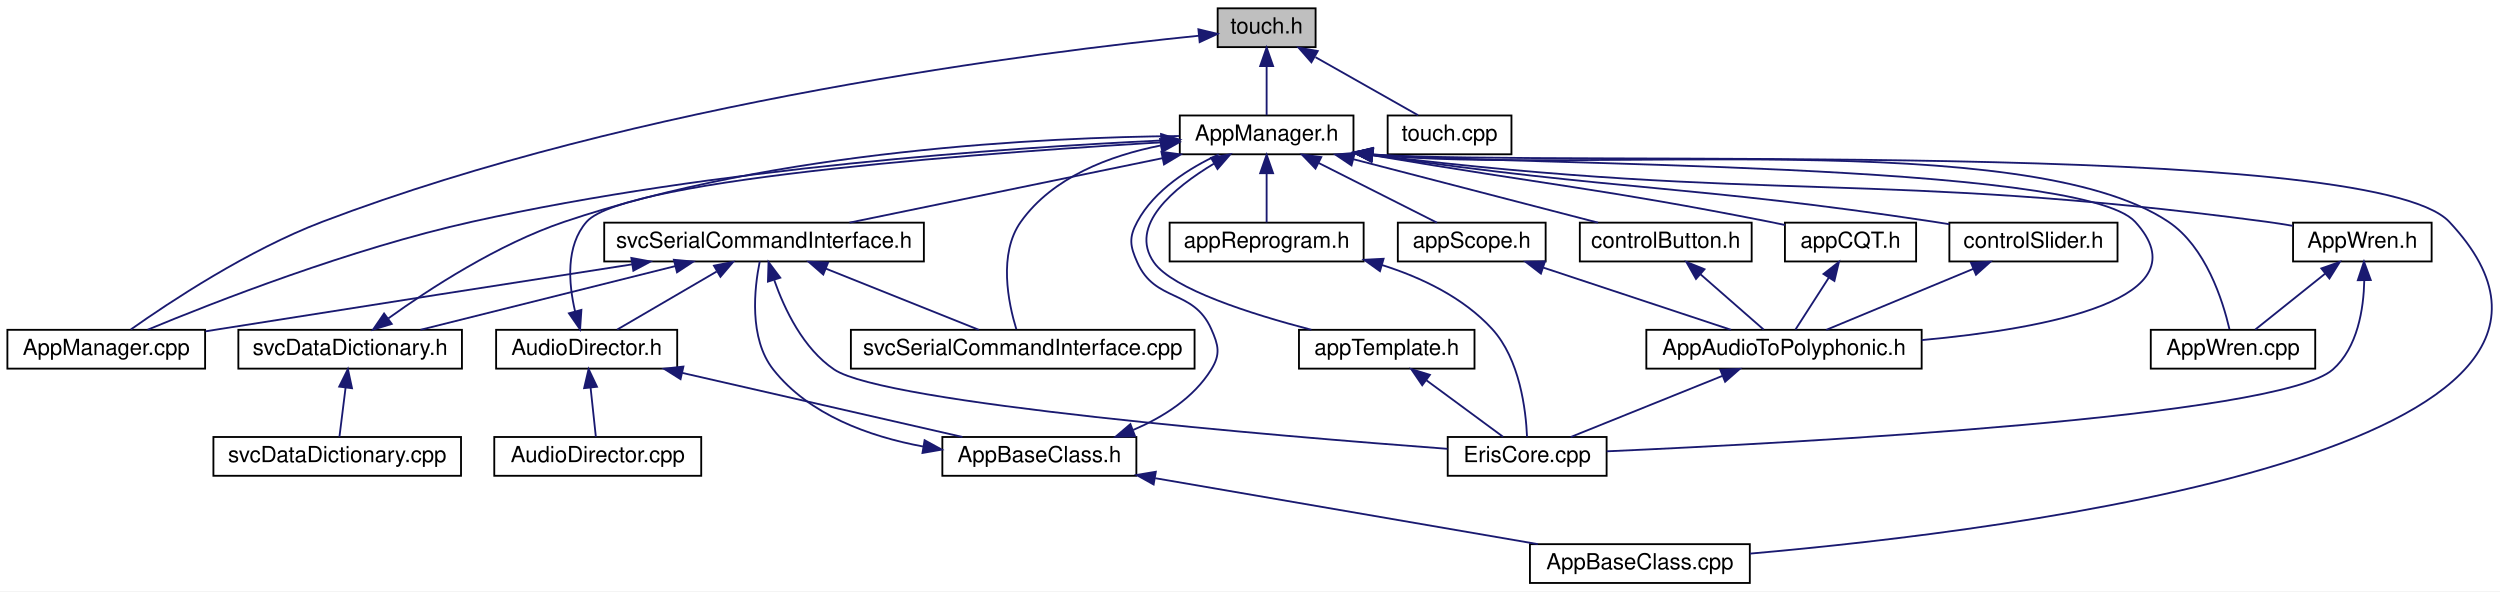
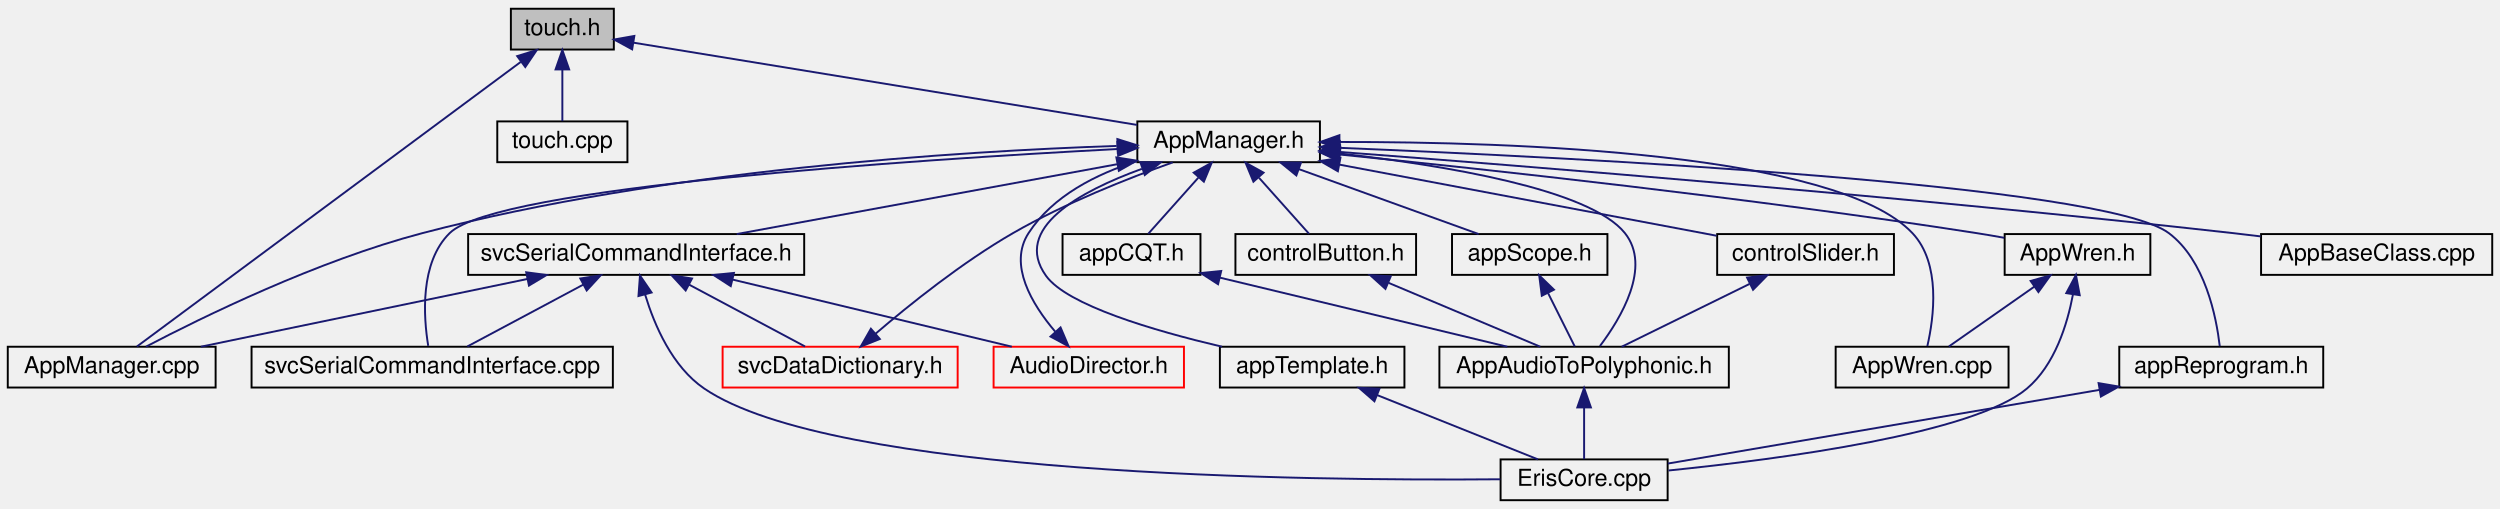
- <svg xmlns="http://www.w3.org/2000/svg" xmlns:xlink="http://www.w3.org/1999/xlink" width="1353pt" height="320pt" viewBox="0.00 0.00 1353.00 320.00">
-   <g id="graph0" class="graph" transform="scale(1 1) rotate(0) translate(4 316)">
-     <polygon fill="white" stroke="transparent" points="-4,4 -4,-316 1349,-316 1349,4 -4,4" />
+ <svg xmlns="http://www.w3.org/2000/svg" xmlns:xlink="http://www.w3.org/1999/xlink" width="1287pt" height="262pt" viewBox="0.00 0.00 1287.00 262.00">
+   <g id="graph0" class="graph" transform="scale(1 1) rotate(0) translate(4 258)">
    <g id="node1" class="node">
      <g id="a_node1">
        <a xlink:title=" ">
-           <polygon fill="#bfbfbf" stroke="black" points="655,-290.5 655,-311.5 708,-311.5 708,-290.5 655,-290.5" />
-           <text text-anchor="middle" x="681.5" y="-297.9" font-family="Helvetica,sans-Serif" font-size="12.00">touch.h</text>
+           <polygon fill="#bfbfbf" stroke="black" points="259,-232.5 259,-253.5 312,-253.5 312,-232.5 259,-232.5" />
+           <text text-anchor="middle" x="285.5" y="-239.9" font-family="Helvetica,sans-Serif" font-size="12.00">touch.h</text>
        </a>
      </g>
    </g>
    <g id="node2" class="node">
      <g id="a_node2">
        <a xlink:href="../../dc/d40/_app_manager_8cpp.html" target="_top" xlink:title=" ">
-           <polygon fill="white" stroke="black" points="0,-116.5 0,-137.5 107,-137.5 107,-116.5 0,-116.5" />
-           <text text-anchor="middle" x="53.5" y="-123.9" font-family="Helvetica,sans-Serif" font-size="12.00">AppManager.cpp</text>
+           <polygon fill="none" stroke="black" points="0,-58.5 0,-79.5 107,-79.5 107,-58.5 0,-58.5" />
+           <text text-anchor="middle" x="53.5" y="-65.9" font-family="Helvetica,sans-Serif" font-size="12.00">AppManager.cpp</text>
        </a>
      </g>
    </g>
    <g id="edge1" class="edge">
-       <path fill="none" stroke="midnightblue" d="M644.88,-296.67C559.36,-288.02 340.87,-260.84 170.5,-196 130.32,-180.71 87.8,-152.53 66.81,-137.7" />
-       <polygon fill="midnightblue" stroke="midnightblue" points="644.57,-300.16 654.87,-297.66 645.26,-293.19 644.57,-300.16" />
+       <path fill="none" stroke="midnightblue" d="M264.06,-226.11C216.77,-191.05 104.67,-107.94 66.49,-79.63" />
+       <polygon fill="midnightblue" stroke="midnightblue" points="262.24,-229.12 272.36,-232.26 266.41,-223.49 262.24,-229.12" />
    </g>
    <g id="node3" class="node">
      <g id="a_node3">
        <a xlink:href="../../db/dfc/touch_8cpp.html" target="_top" xlink:title=" ">
-           <polygon fill="white" stroke="black" points="747,-232.5 747,-253.5 814,-253.5 814,-232.5 747,-232.5" />
-           <text text-anchor="middle" x="780.5" y="-239.9" font-family="Helvetica,sans-Serif" font-size="12.00">touch.cpp</text>
+           <polygon fill="none" stroke="black" points="252,-174.5 252,-195.5 319,-195.5 319,-174.5 252,-174.5" />
+           <text text-anchor="middle" x="285.5" y="-181.9" font-family="Helvetica,sans-Serif" font-size="12.00">touch.cpp</text>
        </a>
      </g>
    </g>
    <g id="edge2" class="edge">
-       <path fill="none" stroke="midnightblue" d="M707.94,-285.05C725.55,-275.08 748.18,-262.28 763.45,-253.64" />
-       <polygon fill="midnightblue" stroke="midnightblue" points="705.73,-282.28 698.74,-290.25 709.17,-288.37 705.73,-282.28" />
+       <path fill="none" stroke="midnightblue" d="M285.5,-222.16C285.5,-213.16 285.5,-202.92 285.5,-195.64" />
+       <polygon fill="midnightblue" stroke="midnightblue" points="282,-222.25 285.5,-232.25 289,-222.25 282,-222.25" />
    </g>
    <g id="node4" class="node">
      <g id="a_node4">
        <a xlink:href="../../df/d72/_app_manager_8h.html" target="_top" xlink:title=" ">
-           <polygon fill="white" stroke="black" points="634.5,-232.5 634.5,-253.5 728.5,-253.5 728.5,-232.5 634.5,-232.5" />
-           <text text-anchor="middle" x="681.5" y="-239.9" font-family="Helvetica,sans-Serif" font-size="12.00">AppManager.h</text>
+           <polygon fill="none" stroke="black" points="581.5,-174.5 581.5,-195.5 675.5,-195.5 675.5,-174.5 581.5,-174.5" />
+           <text text-anchor="middle" x="628.5" y="-181.9" font-family="Helvetica,sans-Serif" font-size="12.00">AppManager.h</text>
        </a>
      </g>
    </g>
    <g id="edge3" class="edge">
-       <path fill="none" stroke="midnightblue" d="M681.5,-280.16C681.5,-271.16 681.5,-260.92 681.5,-253.64" />
-       <polygon fill="midnightblue" stroke="midnightblue" points="678,-280.25 681.5,-290.25 685,-280.25 678,-280.25" />
+       <path fill="none" stroke="midnightblue" d="M322.33,-235.99C384.96,-225.76 512.15,-205 581.25,-193.71" />
+       <polygon fill="midnightblue" stroke="midnightblue" points="321.43,-232.59 312.13,-237.65 322.56,-239.5 321.43,-232.59" />
    </g>
    <g id="edge6" class="edge">
-       <path fill="none" stroke="midnightblue" d="M624.26,-239.95C541.23,-236.07 382.93,-225.21 251.5,-196 186.04,-181.45 112.09,-152.55 75.89,-137.55" />
-       <polygon fill="midnightblue" stroke="midnightblue" points="624.35,-243.46 634.49,-240.41 624.66,-236.47 624.35,-243.46" />
+       <path fill="none" stroke="midnightblue" d="M570.85,-182.88C489.8,-180.13 338.16,-170.65 213.5,-138 159.48,-123.85 99.98,-94.64 71.13,-79.53" />
+       <polygon fill="midnightblue" stroke="midnightblue" points="571.22,-186.4 581.33,-183.22 571.44,-179.4 571.22,-186.4" />
    </g>
    <g id="node5" class="node">
      <g id="a_node5">
        <a xlink:href="../../d4/db1/_app_base_class_8cpp.html" target="_top" xlink:title=" ">
-           <polygon fill="white" stroke="black" points="824,-0.5 824,-21.5 943,-21.5 943,-0.5 824,-0.5" />
-           <text text-anchor="middle" x="883.5" y="-7.9" font-family="Helvetica,sans-Serif" font-size="12.00">AppBaseClass.cpp</text>
+           <polygon fill="none" stroke="black" points="1160,-116.5 1160,-137.5 1279,-137.5 1279,-116.5 1160,-116.5" />
+           <text text-anchor="middle" x="1219.5" y="-123.9" font-family="Helvetica,sans-Serif" font-size="12.00">AppBaseClass.cpp</text>
        </a>
      </g>
    </g>
    <g id="edge4" class="edge">
-       <path fill="none" stroke="midnightblue" d="M738.89,-232.39C838.44,-225.72 1278.74,-241.48 1321.5,-196 1437.17,-72.96 1087.63,-29.03 943.04,-16.38" />
-       <polygon fill="midnightblue" stroke="midnightblue" points="738.37,-228.93 728.72,-233.3 738.99,-235.9 738.37,-228.93" />
+       <path fill="none" stroke="midnightblue" d="M685.63,-179.77C781.03,-172.52 978.74,-156.68 1145.5,-138 1150.14,-137.48 1154.94,-136.91 1159.75,-136.31" />
+       <polygon fill="midnightblue" stroke="midnightblue" points="685.33,-176.29 675.62,-180.53 685.86,-183.27 685.33,-176.29" />
    </g>
    <g id="node6" class="node">
      <g id="a_node6">
        <a xlink:href="../../d7/d7e/_app_wren_8cpp.html" target="_top" xlink:title=" ">
-           <polygon fill="white" stroke="black" points="1160,-116.5 1160,-137.5 1249,-137.5 1249,-116.5 1160,-116.5" />
-           <text text-anchor="middle" x="1204.5" y="-123.9" font-family="Helvetica,sans-Serif" font-size="12.00">AppWren.cpp</text>
+           <polygon fill="none" stroke="black" points="941,-58.5 941,-79.5 1030,-79.5 1030,-58.5 941,-58.5" />
+           <text text-anchor="middle" x="985.5" y="-65.9" font-family="Helvetica,sans-Serif" font-size="12.00">AppWren.cpp</text>
        </a>
      </g>
    </g>
    <g id="edge5" class="edge">
-       <path fill="none" stroke="midnightblue" d="M738.68,-232.25C849.14,-221.41 1092.02,-247.81 1169.5,-196 1189.81,-182.42 1199,-153.23 1202.57,-137.89" />
-       <polygon fill="midnightblue" stroke="midnightblue" points="738.27,-228.77 728.73,-233.38 739.06,-235.73 738.27,-228.77" />
+       <path fill="none" stroke="midnightblue" d="M685.78,-184.91C775.08,-185 941.36,-179.42 980.5,-138 995.3,-122.34 991.58,-94.58 988.2,-79.84" />
+       <polygon fill="midnightblue" stroke="midnightblue" points="685.56,-181.41 675.54,-184.87 685.53,-188.41 685.56,-181.41" />
    </g>
    <g id="node7" class="node">
      <g id="a_node7">
        <a xlink:href="../../dd/dbe/svc_serial_command_interface_8cpp.html" target="_top" xlink:title=" ">
-           <polygon fill="white" stroke="black" points="456.5,-116.5 456.5,-137.5 642.5,-137.5 642.5,-116.5 456.5,-116.5" />
-           <text text-anchor="middle" x="549.5" y="-123.9" font-family="Helvetica,sans-Serif" font-size="12.00">svcSerialCommandInterface.cpp</text>
+           <polygon fill="none" stroke="black" points="125.5,-58.5 125.5,-79.5 311.5,-79.5 311.5,-58.5 125.5,-58.5" />
+           <text text-anchor="middle" x="218.5" y="-65.9" font-family="Helvetica,sans-Serif" font-size="12.00">svcSerialCommandInterface.cpp</text>
        </a>
      </g>
    </g>
    <g id="edge7" class="edge">
-       <path fill="none" stroke="midnightblue" d="M624.25,-237.28C596.59,-231.78 565.73,-220.19 548.5,-196 536.17,-178.69 541.67,-152.1 546.03,-137.84" />
-       <polygon fill="midnightblue" stroke="midnightblue" points="623.81,-240.76 634.26,-239.04 625.02,-233.86 623.81,-240.76" />
+       <path fill="none" stroke="midnightblue" d="M571.3,-181.28C466.36,-175.75 251.56,-161.65 227.5,-138 212.04,-122.81 214.01,-94.85 216.45,-79.95" />
+       <polygon fill="midnightblue" stroke="midnightblue" points="571.24,-184.79 581.41,-181.81 571.61,-177.79 571.24,-184.79" />
    </g>
    <g id="node8" class="node">
      <g id="a_node8">
+         <a xlink:href="../../db/db5/svc_serial_command_interface_8h.html" target="_top" xlink:title=" ">
+           <polygon fill="none" stroke="black" points="237,-116.5 237,-137.5 410,-137.5 410,-116.5 237,-116.5" />
+           <text text-anchor="middle" x="323.5" y="-123.9" font-family="Helvetica,sans-Serif" font-size="12.00">svcSerialCommandInterface.h</text>
+         </a>
+       </g>
+     </g>
+     <g id="edge8" class="edge">
+       <path fill="none" stroke="midnightblue" d="M571.01,-173.44C514.66,-163.1 429.56,-147.47 375.27,-137.51" />
+       <polygon fill="midnightblue" stroke="midnightblue" points="570.71,-176.95 581.18,-175.31 571.97,-170.06 570.71,-176.95" />
+     </g>
+     <g id="node12" class="node">
+       <g id="a_node12">
+         <a xlink:href="../../d8/d1f/app_scope_8h.html" target="_top" xlink:title=" ">
+           <polygon fill="none" stroke="black" points="743.5,-116.5 743.5,-137.5 823.5,-137.5 823.5,-116.5 743.5,-116.5" />
+           <text text-anchor="middle" x="783.5" y="-123.9" font-family="Helvetica,sans-Serif" font-size="12.00">appScope.h</text>
+         </a>
+       </g>
+     </g>
+     <g id="edge16" class="edge">
+       <path fill="none" stroke="midnightblue" d="M664.69,-170.92C693.03,-160.69 731.77,-146.69 757.2,-137.5" />
+       <polygon fill="midnightblue" stroke="midnightblue" points="663.36,-167.68 655.15,-174.37 665.74,-174.27 663.36,-167.68" />
+     </g>
+     <g id="node13" class="node">
+       <g id="a_node13">
+         <a xlink:href="../../d9/db6/_app_audio_to_polyphonic_8h.html" target="_top" xlink:title="Application Example.">
+           <polygon fill="none" stroke="black" points="737,-58.5 737,-79.5 886,-79.5 886,-58.5 737,-58.5" />
+           <text text-anchor="middle" x="811.5" y="-65.9" font-family="Helvetica,sans-Serif" font-size="12.00">AppAudioToPolyphonic.h</text>
+         </a>
+       </g>
+     </g>
+     <g id="edge32" class="edge">
+       <path fill="none" stroke="midnightblue" d="M685.69,-178.98C739.48,-172.94 814.39,-160.64 832.5,-138 846.39,-120.63 830.36,-94.07 819.63,-79.83" />
+       <polygon fill="midnightblue" stroke="midnightblue" points="685.14,-175.52 675.57,-180.07 685.89,-182.48 685.14,-175.52" />
+     </g>
+     <g id="node14" class="node">
+       <g id="a_node14">
+         <a xlink:href="../../d3/d0e/app_template_8h.html" target="_top" xlink:title=" ">
+           <polygon fill="none" stroke="black" points="624,-58.5 624,-79.5 719,-79.5 719,-58.5 624,-58.5" />
+           <text text-anchor="middle" x="671.5" y="-65.9" font-family="Helvetica,sans-Serif" font-size="12.00">appTemplate.h</text>
+         </a>
+       </g>
+     </g>
+     <g id="edge19" class="edge">
+       <path fill="none" stroke="midnightblue" d="M583.83,-171.08C551.73,-159.42 516.97,-140.38 534.5,-116 545.38,-100.88 589.73,-87.82 625.07,-79.52" />
+       <polygon fill="midnightblue" stroke="midnightblue" points="583.05,-174.51 593.64,-174.46 585.33,-167.89 583.05,-174.51" />
+     </g>
+     <g id="node15" class="node">
+       <g id="a_node15">
        <a xlink:href="../../dd/d93/app_reprogram_8h.html" target="_top" xlink:title=" ">
-           <polygon fill="white" stroke="black" points="629,-174.5 629,-195.5 734,-195.5 734,-174.5 629,-174.5" />
-           <text text-anchor="middle" x="681.5" y="-181.9" font-family="Helvetica,sans-Serif" font-size="12.00">appReprogram.h</text>
-         </a>
-       </g>
-     </g>
-     <g id="edge8" class="edge">
-       <path fill="none" stroke="midnightblue" d="M681.5,-222.16C681.5,-213.16 681.5,-202.92 681.5,-195.64" />
-       <polygon fill="midnightblue" stroke="midnightblue" points="678,-222.25 681.5,-232.25 685,-222.25 678,-222.25" />
-     </g>
-     <g id="node10" class="node">
-       <g id="a_node10">
-         <a xlink:href="../../db/db5/svc_serial_command_interface_8h.html" target="_top" xlink:title=" ">
-           <polygon fill="white" stroke="black" points="323,-174.5 323,-195.5 496,-195.5 496,-174.5 323,-174.5" />
-           <text text-anchor="middle" x="409.5" y="-181.9" font-family="Helvetica,sans-Serif" font-size="12.00">svcSerialCommandInterface.h</text>
-         </a>
-       </g>
-     </g>
-     <g id="edge10" class="edge">
-       <path fill="none" stroke="midnightblue" d="M625.02,-230.37C574.89,-220.05 502.53,-205.15 455.76,-195.52" />
-       <polygon fill="midnightblue" stroke="midnightblue" points="624.55,-233.85 635.05,-232.44 625.96,-226.99 624.55,-233.85" />
+           <polygon fill="none" stroke="black" points="1087,-58.5 1087,-79.5 1192,-79.5 1192,-58.5 1087,-58.5" />
+           <text text-anchor="middle" x="1139.5" y="-65.9" font-family="Helvetica,sans-Serif" font-size="12.00">appReprogram.h</text>
+         </a>
+       </g>
+     </g>
+     <g id="edge21" class="edge">
+       <path fill="none" stroke="midnightblue" d="M685.78,-181.88C806.55,-176.95 1079,-163.14 1112.5,-138 1131.19,-123.97 1136.96,-94.98 1138.73,-79.78" />
+       <polygon fill="midnightblue" stroke="midnightblue" points="685.46,-178.39 675.61,-182.29 685.74,-185.39 685.46,-178.39" />
    </g>
    <g id="node16" class="node">
      <g id="a_node16">
-         <a xlink:href="../../d8/d1f/app_scope_8h.html" target="_top" xlink:title=" ">
-           <polygon fill="white" stroke="black" points="752.5,-174.5 752.5,-195.5 832.5,-195.5 832.5,-174.5 752.5,-174.5" />
-           <text text-anchor="middle" x="792.5" y="-181.9" font-family="Helvetica,sans-Serif" font-size="12.00">appScope.h</text>
-         </a>
-       </g>
-     </g>
-     <g id="edge24" class="edge">
-       <path fill="none" stroke="midnightblue" d="M709.57,-227.84C729.64,-217.71 756.09,-204.37 773.67,-195.5" />
-       <polygon fill="midnightblue" stroke="midnightblue" points="707.93,-224.74 700.58,-232.37 711.09,-230.99 707.93,-224.74" />
+         <a xlink:href="../../d4/d50/control_slider_8h.html" target="_top" xlink:title=" ">
+           <polygon fill="none" stroke="black" points="880,-116.5 880,-137.5 971,-137.5 971,-116.5 880,-116.5" />
+           <text text-anchor="middle" x="925.5" y="-123.9" font-family="Helvetica,sans-Serif" font-size="12.00">controlSlider.h</text>
+         </a>
+       </g>
+     </g>
+     <g id="edge23" class="edge">
+       <path fill="none" stroke="midnightblue" d="M685.41,-173.27C741.88,-162.62 827.36,-146.5 879.64,-136.65" />
+       <polygon fill="midnightblue" stroke="midnightblue" points="684.74,-169.83 675.56,-175.13 686.04,-176.71 684.74,-169.83" />
    </g>
    <g id="node17" class="node">
      <g id="a_node17">
-         <a xlink:href="../../d9/db6/_app_audio_to_polyphonic_8h.html" target="_top" xlink:title="Application Example.">
-           <polygon fill="white" stroke="black" points="887,-116.5 887,-137.5 1036,-137.5 1036,-116.5 887,-116.5" />
-           <text text-anchor="middle" x="961.5" y="-123.9" font-family="Helvetica,sans-Serif" font-size="12.00">AppAudioToPolyphonic.h</text>
-         </a>
-       </g>
-     </g>
-     <g id="edge38" class="edge">
-       <path fill="none" stroke="midnightblue" d="M738.79,-232.38C816.28,-226.31 1121.89,-228.3 1151.5,-196 1189.67,-154.35 1104.37,-138.19 1036,-131.94" />
-       <polygon fill="midnightblue" stroke="midnightblue" points="738.33,-228.91 728.73,-233.39 739.03,-235.88 738.33,-228.91" />
+         <a xlink:href="../../d4/d75/app_c_q_t_8h.html" target="_top" xlink:title=" ">
+           <polygon fill="none" stroke="black" points="543,-116.5 543,-137.5 614,-137.5 614,-116.5 543,-116.5" />
+           <text text-anchor="middle" x="578.5" y="-123.9" font-family="Helvetica,sans-Serif" font-size="12.00">appCQT.h</text>
+         </a>
+       </g>
+     </g>
+     <g id="edge25" class="edge">
+       <path fill="none" stroke="midnightblue" d="M612.88,-166.5C604.37,-156.98 594.18,-145.56 587.11,-137.64" />
+       <polygon fill="midnightblue" stroke="midnightblue" points="610.52,-169.12 619.79,-174.25 615.74,-164.46 610.52,-169.12" />
    </g>
    <g id="node18" class="node">
      <g id="a_node18">
        <a xlink:href="../../dc/ddf/control_button_8h.html" target="_top" xlink:title=" ">
-           <polygon fill="white" stroke="black" points="851,-174.5 851,-195.5 944,-195.5 944,-174.5 851,-174.5" />
-           <text text-anchor="middle" x="897.5" y="-181.9" font-family="Helvetica,sans-Serif" font-size="12.00">controlButton.h</text>
+           <polygon fill="none" stroke="black" points="632,-116.5 632,-137.5 725,-137.5 725,-116.5 632,-116.5" />
+           <text text-anchor="middle" x="678.5" y="-123.9" font-family="Helvetica,sans-Serif" font-size="12.00">controlButton.h</text>
        </a>
      </g>
    </g>
    <g id="edge27" class="edge">
-       <path fill="none" stroke="midnightblue" d="M728.36,-229.85C768.11,-219.55 824.33,-204.97 860.85,-195.5" />
-       <polygon fill="midnightblue" stroke="midnightblue" points="727.43,-226.48 718.63,-232.37 729.19,-233.25 727.43,-226.48" />
+       <path fill="none" stroke="midnightblue" d="M644.12,-166.5C652.63,-156.98 662.82,-145.56 669.89,-137.64" />
+       <polygon fill="midnightblue" stroke="midnightblue" points="641.26,-164.46 637.21,-174.25 646.48,-169.12 641.26,-164.46" />
    </g>
    <g id="node19" class="node">
      <g id="a_node19">
-         <a xlink:href="../../d4/d75/app_c_q_t_8h.html" target="_top" xlink:title=" ">
-           <polygon fill="white" stroke="black" points="962,-174.5 962,-195.5 1033,-195.5 1033,-174.5 962,-174.5" />
-           <text text-anchor="middle" x="997.5" y="-181.9" font-family="Helvetica,sans-Serif" font-size="12.00">appCQT.h</text>
+         <a xlink:href="../../d5/d58/_app_wren_8h.html" target="_top" xlink:title=" ">
+           <polygon fill="none" stroke="black" points="1028,-116.5 1028,-137.5 1103,-137.5 1103,-116.5 1028,-116.5" />
+           <text text-anchor="middle" x="1065.5" y="-123.9" font-family="Helvetica,sans-Serif" font-size="12.00">AppWren.h</text>
        </a>
      </g>
    </g>
    <g id="edge29" class="edge">
-       <path fill="none" stroke="midnightblue" d="M738.7,-231.98C835.64,-215.55 861.51,-214.14 953.5,-196 956.27,-195.45 959.13,-194.86 962,-194.25" />
-       <polygon fill="midnightblue" stroke="midnightblue" points="738.04,-228.55 728.77,-233.68 739.22,-235.45 738.04,-228.55" />
-     </g>
-     <g id="node20" class="node">
-       <g id="a_node20">
-         <a xlink:href="../../d4/d50/control_slider_8h.html" target="_top" xlink:title=" ">
-           <polygon fill="white" stroke="black" points="1051,-174.5 1051,-195.5 1142,-195.5 1142,-174.5 1051,-174.5" />
-           <text text-anchor="middle" x="1096.5" y="-181.9" font-family="Helvetica,sans-Serif" font-size="12.00">controlSlider.h</text>
-         </a>
-       </g>
-     </g>
-     <g id="edge31" class="edge">
-       <path fill="none" stroke="midnightblue" d="M738.72,-232.05C874.8,-212.42 911.14,-215.92 1042.5,-196 1045.23,-195.59 1048.04,-195.14 1050.87,-194.67" />
-       <polygon fill="midnightblue" stroke="midnightblue" points="738.14,-228.6 728.74,-233.5 739.14,-235.52 738.14,-228.6" />
-     </g>
-     <g id="node21" class="node">
-       <g id="a_node21">
-         <a xlink:href="../../d5/d58/_app_wren_8h.html" target="_top" xlink:title=" ">
-           <polygon fill="white" stroke="black" points="1237,-174.5 1237,-195.5 1312,-195.5 1312,-174.5 1237,-174.5" />
-           <text text-anchor="middle" x="1274.5" y="-181.9" font-family="Helvetica,sans-Serif" font-size="12.00">AppWren.h</text>
-         </a>
-       </g>
-     </g>
-     <g id="edge33" class="edge">
-       <path fill="none" stroke="midnightblue" d="M738.77,-232.1C954.29,-205.9 1011.91,-223.99 1222.5,-196 1227.15,-195.38 1232.01,-194.61 1236.81,-193.78" />
-       <polygon fill="midnightblue" stroke="midnightblue" points="738.22,-228.64 728.72,-233.34 739.08,-235.59 738.22,-228.64" />
-     </g>
-     <g id="node22" class="node">
-       <g id="a_node22">
-         <a xlink:href="../../d3/d0e/app_template_8h.html" target="_top" xlink:title=" ">
-           <polygon fill="white" stroke="black" points="699,-116.5 699,-137.5 794,-137.5 794,-116.5 699,-116.5" />
-           <text text-anchor="middle" x="746.5" y="-123.9" font-family="Helvetica,sans-Serif" font-size="12.00">appTemplate.h</text>
-         </a>
-       </g>
-     </g>
-     <g id="edge36" class="edge">
-       <path fill="none" stroke="midnightblue" d="M653.04,-227.47C631.07,-214.27 606.6,-193.87 620.5,-174 630.61,-159.55 672.88,-146.09 705.71,-137.51" />
-       <polygon fill="midnightblue" stroke="midnightblue" points="651.44,-230.59 661.87,-232.5 654.91,-224.51 651.44,-230.59" />
+       <path fill="none" stroke="midnightblue" d="M685.99,-178.42C761.4,-170.81 897.72,-156.03 1013.5,-138 1018.13,-137.28 1022.98,-136.45 1027.78,-135.58" />
+       <polygon fill="midnightblue" stroke="midnightblue" points="685.37,-174.96 675.77,-179.45 686.06,-181.93 685.37,-174.96" />
+     </g>
+     <g id="edge9" class="edge">
+       <path fill="none" stroke="midnightblue" d="M267.44,-114.37C217.67,-104.05 145.85,-89.15 99.42,-79.52" />
+       <polygon fill="midnightblue" stroke="midnightblue" points="266.89,-117.83 277.39,-116.44 268.31,-110.98 266.89,-117.83" />
+     </g>
+     <g id="edge11" class="edge">
+       <path fill="none" stroke="midnightblue" d="M296.24,-111.46C277.45,-101.44 253,-88.4 236.58,-79.64" />
+       <polygon fill="midnightblue" stroke="midnightblue" points="294.74,-114.63 305.21,-116.25 298.03,-108.45 294.74,-114.63" />
    </g>
    <g id="node9" class="node">
      <g id="a_node9">
        <a xlink:href="../../d6/dd8/_eris_core_8cpp.html" target="_top" xlink:title=" ">
-           <polygon fill="white" stroke="black" points="779.5,-58.5 779.5,-79.5 865.5,-79.5 865.5,-58.5 779.5,-58.5" />
-           <text text-anchor="middle" x="822.5" y="-65.9" font-family="Helvetica,sans-Serif" font-size="12.00">ErisCore.cpp</text>
-         </a>
-       </g>
-     </g>
-     <g id="edge9" class="edge">
-       <path fill="none" stroke="midnightblue" d="M743.97,-172.56C765.42,-165.77 787.92,-155.01 803.5,-138 818.56,-121.55 821.81,-94.12 822.43,-79.64" />
-       <polygon fill="midnightblue" stroke="midnightblue" points="742.84,-169.24 734.22,-175.4 744.8,-175.96 742.84,-169.24" />
-     </g>
-     <g id="edge11" class="edge">
-       <path fill="none" stroke="midnightblue" d="M338.06,-172.92C278.51,-163.66 191.47,-150.07 115.5,-138 112.81,-137.57 110.05,-137.13 107.27,-136.69" />
-       <polygon fill="midnightblue" stroke="midnightblue" points="337.69,-176.4 348.11,-174.48 338.77,-169.49 337.69,-176.4" />
-     </g>
-     <g id="edge13" class="edge">
-       <path fill="none" stroke="midnightblue" d="M442.86,-170.65C468.4,-160.44 502.98,-146.61 525.75,-137.5" />
-       <polygon fill="midnightblue" stroke="midnightblue" points="441.55,-167.41 433.57,-174.37 444.15,-173.91 441.55,-167.41" />
+           <polygon fill="none" stroke="black" points="768.5,-0.5 768.5,-21.5 854.5,-21.5 854.5,-0.5 768.5,-0.5" />
+           <text text-anchor="middle" x="811.5" y="-7.9" font-family="Helvetica,sans-Serif" font-size="12.00">ErisCore.cpp</text>
+         </a>
+       </g>
+     </g>
+     <g id="edge10" class="edge">
+       <path fill="none" stroke="midnightblue" d="M328.12,-106.29C332.92,-90.49 342.1,-69.18 358.5,-58 424.47,-13.03 668.38,-10.39 768.34,-11.27" />
+       <polygon fill="midnightblue" stroke="midnightblue" points="324.68,-105.59 325.46,-116.15 331.44,-107.41 324.68,-105.59" />
+     </g>
+     <g id="node10" class="node">
+       <g id="a_node10">
+         <a xlink:href="../../dd/df4/svc_data_dictionary_8h.html" target="_top" xlink:title="Data Dictionary service provides an interface to a data dictionary service the service shall provide ...">
+           <polygon fill="none" stroke="red" points="368,-58.5 368,-79.5 489,-79.5 489,-58.5 368,-58.5" />
+           <text text-anchor="middle" x="428.5" y="-65.9" font-family="Helvetica,sans-Serif" font-size="12.00">svcDataDictionary.h</text>
+         </a>
+       </g>
    </g>
    <g id="edge12" class="edge">
-       <path fill="none" stroke="midnightblue" d="M415.04,-164.34C420.58,-148.57 430.72,-127.28 447.5,-116 474.62,-97.78 686.69,-80.05 779.38,-73.09" />
-       <polygon fill="midnightblue" stroke="midnightblue" points="411.61,-163.59 411.93,-174.18 418.28,-165.71 411.61,-163.59" />
+       <path fill="none" stroke="midnightblue" d="M350.76,-111.46C369.55,-101.44 394,-88.4 410.42,-79.64" />
+       <polygon fill="midnightblue" stroke="midnightblue" points="348.97,-108.45 341.79,-116.25 352.26,-114.63 348.97,-108.45" />
    </g>
    <g id="node11" class="node">
      <g id="a_node11">
-         <a xlink:href="../../dd/df4/svc_data_dictionary_8h.html" target="_top" xlink:title="Data Dictionary service provides an interface to a data dictionary service the service shall provide ...">
-           <polygon fill="white" stroke="black" points="125,-116.5 125,-137.5 246,-137.5 246,-116.5 125,-116.5" />
-           <text text-anchor="middle" x="185.5" y="-123.9" font-family="Helvetica,sans-Serif" font-size="12.00">svcDataDictionary.h</text>
+         <a xlink:href="../../db/dc8/_audio_director_8h.html" target="_top" xlink:title=" ">
+           <polygon fill="none" stroke="red" points="507.5,-58.5 507.5,-79.5 605.5,-79.5 605.5,-58.5 507.5,-58.5" />
+           <text text-anchor="middle" x="556.5" y="-65.9" font-family="Helvetica,sans-Serif" font-size="12.00">AudioDirector.h</text>
        </a>
      </g>
    </g>
    <g id="edge14" class="edge">
-       <path fill="none" stroke="midnightblue" d="M361.43,-171.98C320.21,-161.68 261.63,-147.03 223.59,-137.52" />
-       <polygon fill="midnightblue" stroke="midnightblue" points="360.7,-175.41 371.25,-174.44 362.4,-168.62 360.7,-175.41" />
-     </g>
-     <g id="node13" class="node">
-       <g id="a_node13">
-         <a xlink:href="../../db/dc8/_audio_director_8h.html" target="_top" xlink:title=" ">
-           <polygon fill="white" stroke="black" points="264.5,-116.5 264.5,-137.5 362.5,-137.5 362.5,-116.5 264.5,-116.5" />
-           <text text-anchor="middle" x="313.5" y="-123.9" font-family="Helvetica,sans-Serif" font-size="12.00">AudioDirector.h</text>
-         </a>
-       </g>
+       <path fill="none" stroke="midnightblue" d="M373.23,-114.05C416.12,-103.74 477.23,-89.05 516.87,-79.52" />
+       <polygon fill="midnightblue" stroke="midnightblue" points="372.19,-110.7 363.29,-116.44 373.83,-117.5 372.19,-110.7" />
+     </g>
+     <g id="edge13" class="edge">
+       <path fill="none" stroke="midnightblue" d="M446.75,-86.22C464.07,-101.05 491.29,-122.9 517.5,-138 544.07,-153.31 576.73,-166.2 599.72,-174.41" />
+       <polygon fill="midnightblue" stroke="midnightblue" points="448.93,-83.48 439.09,-79.57 444.34,-88.77 448.93,-83.48" />
+     </g>
+     <g id="edge15" class="edge">
+       <path fill="none" stroke="midnightblue" d="M539.22,-87.27C527.17,-101.46 514.99,-121.8 525.5,-138 537.97,-157.22 560.55,-168.48 581.41,-175.05" />
+       <polygon fill="midnightblue" stroke="midnightblue" points="541.97,-89.44 546.12,-79.7 536.8,-84.73 541.97,-89.44" />
    </g>
    <g id="edge17" class="edge">
-       <path fill="none" stroke="midnightblue" d="M383.87,-169.05C366.78,-159.08 344.84,-146.28 330.03,-137.64" />
-       <polygon fill="midnightblue" stroke="midnightblue" points="382.38,-172.23 392.78,-174.25 385.9,-166.18 382.38,-172.23" />
-     </g>
-     <g id="edge16" class="edge">
-       <path fill="none" stroke="midnightblue" d="M206.19,-143.71C228.46,-159.72 265.53,-183.87 301.5,-196 416.57,-234.82 561,-241.66 634.23,-242.39" />
-       <polygon fill="midnightblue" stroke="midnightblue" points="208.01,-140.7 197.88,-137.6 203.87,-146.34 208.01,-140.7" />
-     </g>
-     <g id="node12" class="node">
-       <g id="a_node12">
-         <a xlink:href="../../d4/d7f/svc_data_dictionary_8cpp.html" target="_top" xlink:title="Data Dictionary service provides an interface to a data dictionary service the service shall provide ...">
-           <polygon fill="white" stroke="black" points="111.5,-58.5 111.5,-79.5 245.5,-79.5 245.5,-58.5 111.5,-58.5" />
-           <text text-anchor="middle" x="178.5" y="-65.9" font-family="Helvetica,sans-Serif" font-size="12.00">svcDataDictionary.cpp</text>
-         </a>
-       </g>
-     </g>
-     <g id="edge15" class="edge">
-       <path fill="none" stroke="midnightblue" d="M183.02,-106.16C181.89,-97.16 180.61,-86.92 179.71,-79.64" />
-       <polygon fill="midnightblue" stroke="midnightblue" points="179.57,-106.76 184.28,-116.25 186.51,-105.89 179.57,-106.76" />
-     </g>
-     <g id="edge19" class="edge">
-       <path fill="none" stroke="midnightblue" d="M307.21,-147.58C303.71,-162.65 302.06,-183.04 313.5,-196 334.43,-219.71 540.05,-234.12 634.5,-239.54" />
-       <polygon fill="midnightblue" stroke="midnightblue" points="310.65,-148.29 309.94,-137.72 303.9,-146.43 310.65,-148.29" />
-     </g>
-     <g id="node14" class="node">
-       <g id="a_node14">
-         <a xlink:href="../../d1/d2c/_audio_director_8cpp.html" target="_top" xlink:title=" ">
-           <polygon fill="white" stroke="black" points="263.5,-58.5 263.5,-79.5 375.5,-79.5 375.5,-58.5 263.5,-58.5" />
-           <text text-anchor="middle" x="319.5" y="-65.9" font-family="Helvetica,sans-Serif" font-size="12.00">AudioDirector.cpp</text>
-         </a>
-       </g>
+       <path fill="none" stroke="midnightblue" d="M792.98,-107.04C797.58,-97.83 802.92,-87.16 806.68,-79.64" />
+       <polygon fill="midnightblue" stroke="midnightblue" points="789.72,-105.74 788.38,-116.25 795.98,-108.87 789.72,-105.74" />
    </g>
    <g id="edge18" class="edge">
-       <path fill="none" stroke="midnightblue" d="M315.63,-106.16C316.59,-97.16 317.69,-86.92 318.47,-79.64" />
-       <polygon fill="midnightblue" stroke="midnightblue" points="312.13,-105.93 314.55,-116.25 319.09,-106.68 312.13,-105.93" />
-     </g>
-     <g id="node15" class="node">
-       <g id="a_node15">
-         <a xlink:href="../../d9/d3e/_app_base_class_8h.html" target="_top" xlink:title=" ">
-           <polygon fill="white" stroke="black" points="506,-58.5 506,-79.5 611,-79.5 611,-58.5 506,-58.5" />
-           <text text-anchor="middle" x="558.5" y="-65.9" font-family="Helvetica,sans-Serif" font-size="12.00">AppBaseClass.h</text>
-         </a>
-       </g>
+       <path fill="none" stroke="midnightblue" d="M811.5,-48.16C811.5,-39.16 811.5,-28.92 811.5,-21.64" />
+       <polygon fill="midnightblue" stroke="midnightblue" points="808,-48.25 811.5,-58.25 815,-48.25 808,-48.25" />
    </g>
    <g id="edge20" class="edge">
-       <path fill="none" stroke="midnightblue" d="M365.22,-114.18C410.34,-103.86 474.97,-89.09 516.83,-79.52" />
-       <polygon fill="midnightblue" stroke="midnightblue" points="364.31,-110.8 355.34,-116.44 365.87,-117.62 364.31,-110.8" />
-     </g>
-     <g id="edge23" class="edge">
-       <path fill="none" stroke="midnightblue" d="M609.28,-83.31C625.63,-90.27 641.97,-100.65 651.5,-116 656.66,-124.31 655.48,-129.07 651.5,-138 641.77,-159.85 621.23,-152.15 611.5,-174 607.52,-182.93 606.86,-187.39 611.5,-196 620.82,-213.28 639.78,-225.13 655.62,-232.46" />
-       <polygon fill="midnightblue" stroke="midnightblue" points="610.29,-79.95 599.7,-79.61 607.76,-86.48 610.29,-79.95" />
-     </g>
-     <g id="edge21" class="edge">
-       <path fill="none" stroke="midnightblue" d="M621.19,-57.2C681.21,-46.86 770.88,-31.4 828.28,-21.51" />
-       <polygon fill="midnightblue" stroke="midnightblue" points="620.34,-53.79 611.08,-58.94 621.53,-60.69 620.34,-53.79" />
+       <path fill="none" stroke="midnightblue" d="M704.86,-54.65C730.4,-44.44 764.98,-30.61 787.75,-21.5" />
+       <polygon fill="midnightblue" stroke="midnightblue" points="703.55,-51.41 695.57,-58.37 706.15,-57.91 703.55,-51.41" />
    </g>
    <g id="edge22" class="edge">
-       <path fill="none" stroke="midnightblue" d="M495.51,-74.35C466.29,-79.81 433.83,-91.48 414.5,-116 401.16,-132.92 404.26,-160.15 407.17,-174.48" />
-       <polygon fill="midnightblue" stroke="midnightblue" points="496.39,-77.75 505.68,-72.67 495.24,-70.85 496.39,-77.75" />
-     </g>
-     <g id="edge25" class="edge">
-       <path fill="none" stroke="midnightblue" d="M831.16,-171.19C862.12,-160.93 904.86,-146.77 932.83,-137.5" />
-       <polygon fill="midnightblue" stroke="midnightblue" points="829.94,-167.91 821.55,-174.37 832.15,-174.55 829.94,-167.91" />
+       <path fill="none" stroke="midnightblue" d="M1076.66,-57.27C1011.5,-46.15 911.38,-29.05 854.64,-19.37" />
+       <polygon fill="midnightblue" stroke="midnightblue" points="1076.35,-60.77 1086.8,-59 1077.53,-53.87 1076.35,-60.77" />
+     </g>
+     <g id="edge24" class="edge">
+       <path fill="none" stroke="midnightblue" d="M896.67,-111.84C876.06,-101.71 848.89,-88.37 830.84,-79.5" />
+       <polygon fill="midnightblue" stroke="midnightblue" points="895.38,-115.11 905.9,-116.37 898.47,-108.82 895.38,-115.11" />
    </g>
    <g id="edge26" class="edge">
-       <path fill="none" stroke="midnightblue" d="M928.04,-112.52C902.72,-102.32 868.59,-88.57 846.08,-79.5" />
-       <polygon fill="midnightblue" stroke="midnightblue" points="927.02,-115.88 937.61,-116.37 929.64,-109.39 927.02,-115.88" />
+       <path fill="none" stroke="midnightblue" d="M624.07,-115.05C667.11,-104.7 731.02,-89.34 771.96,-79.5" />
+       <polygon fill="midnightblue" stroke="midnightblue" points="623.05,-111.69 614.14,-117.43 624.68,-118.5 623.05,-111.69" />
    </g>
    <g id="edge28" class="edge">
-       <path fill="none" stroke="midnightblue" d="M916.19,-167.65C927.32,-157.91 941.07,-145.88 950.48,-137.64" />
-       <polygon fill="midnightblue" stroke="midnightblue" points="913.87,-165.03 908.65,-174.25 918.48,-170.29 913.87,-165.03" />
+       <path fill="none" stroke="midnightblue" d="M710.84,-112.38C735.03,-102.2 767.5,-88.53 788.93,-79.5" />
+       <polygon fill="midnightblue" stroke="midnightblue" points="709.22,-109.27 701.36,-116.37 711.94,-115.72 709.22,-109.27" />
    </g>
    <g id="edge30" class="edge">
-       <path fill="none" stroke="midnightblue" d="M985.69,-165.63C979.69,-156.29 972.63,-145.32 967.7,-137.64" />
-       <polygon fill="midnightblue" stroke="midnightblue" points="982.88,-167.73 991.23,-174.25 988.77,-163.94 982.88,-167.73" />
-     </g>
-     <g id="edge32" class="edge">
-       <path fill="none" stroke="midnightblue" d="M1064,-170.52C1039.41,-160.32 1006.26,-146.57 984.4,-137.5" />
-       <polygon fill="midnightblue" stroke="midnightblue" points="1062.71,-173.77 1073.29,-174.37 1065.4,-167.31 1062.71,-173.77" />
-     </g>
-     <g id="edge34" class="edge">
-       <path fill="none" stroke="midnightblue" d="M1254.41,-167.93C1242.17,-158.14 1226.95,-145.96 1216.55,-137.64" />
-       <polygon fill="midnightblue" stroke="midnightblue" points="1252.31,-170.73 1262.31,-174.25 1256.68,-165.27 1252.31,-170.73" />
-     </g>
-     <g id="edge35" class="edge">
-       <path fill="none" stroke="midnightblue" d="M1275.55,-164.26C1275.21,-148.76 1271.97,-127.87 1258.5,-116 1229.38,-90.33 969.8,-76.36 865.55,-71.75" />
-       <polygon fill="midnightblue" stroke="midnightblue" points="1272.05,-164.34 1275.39,-174.39 1279.05,-164.45 1272.05,-164.34" />
-     </g>
-     <g id="edge37" class="edge">
-       <path fill="none" stroke="midnightblue" d="M767.93,-110.21C781.28,-100.37 798.02,-88.04 809.41,-79.64" />
-       <polygon fill="midnightblue" stroke="midnightblue" points="765.71,-107.5 759.74,-116.25 769.86,-113.13 765.71,-107.5" />
+       <path fill="none" stroke="midnightblue" d="M1043.34,-110.49C1029.23,-100.61 1011.38,-88.12 999.28,-79.64" />
+       <polygon fill="midnightblue" stroke="midnightblue" points="1041.37,-113.38 1051.57,-116.25 1045.38,-107.64 1041.37,-113.38" />
+     </g>
+     <g id="edge31" class="edge">
+       <path fill="none" stroke="midnightblue" d="M1063.15,-106.38C1060.24,-90.94 1053.78,-70.09 1039.5,-58 1012.14,-34.85 913.11,-21.69 854.95,-15.79" />
+       <polygon fill="midnightblue" stroke="midnightblue" points="1059.72,-107.1 1064.7,-116.45 1066.64,-106.04 1059.72,-107.1" />
    </g>
  </g>
</svg>
